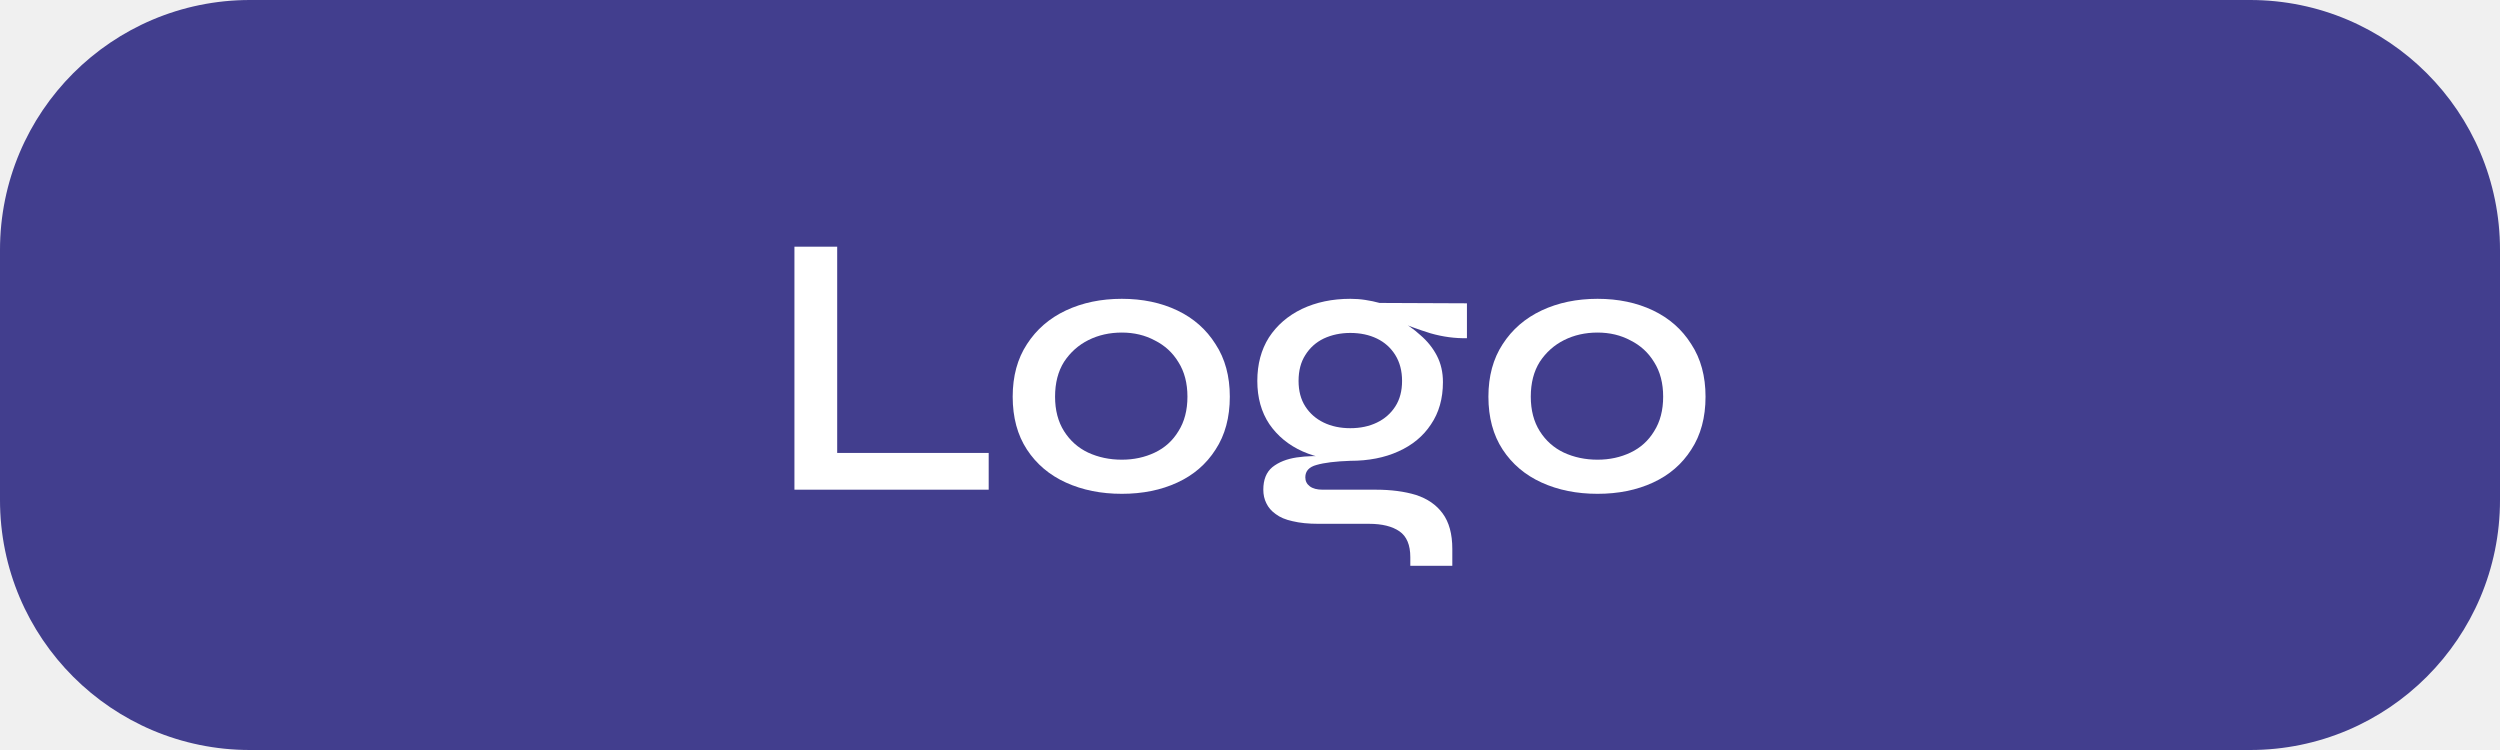
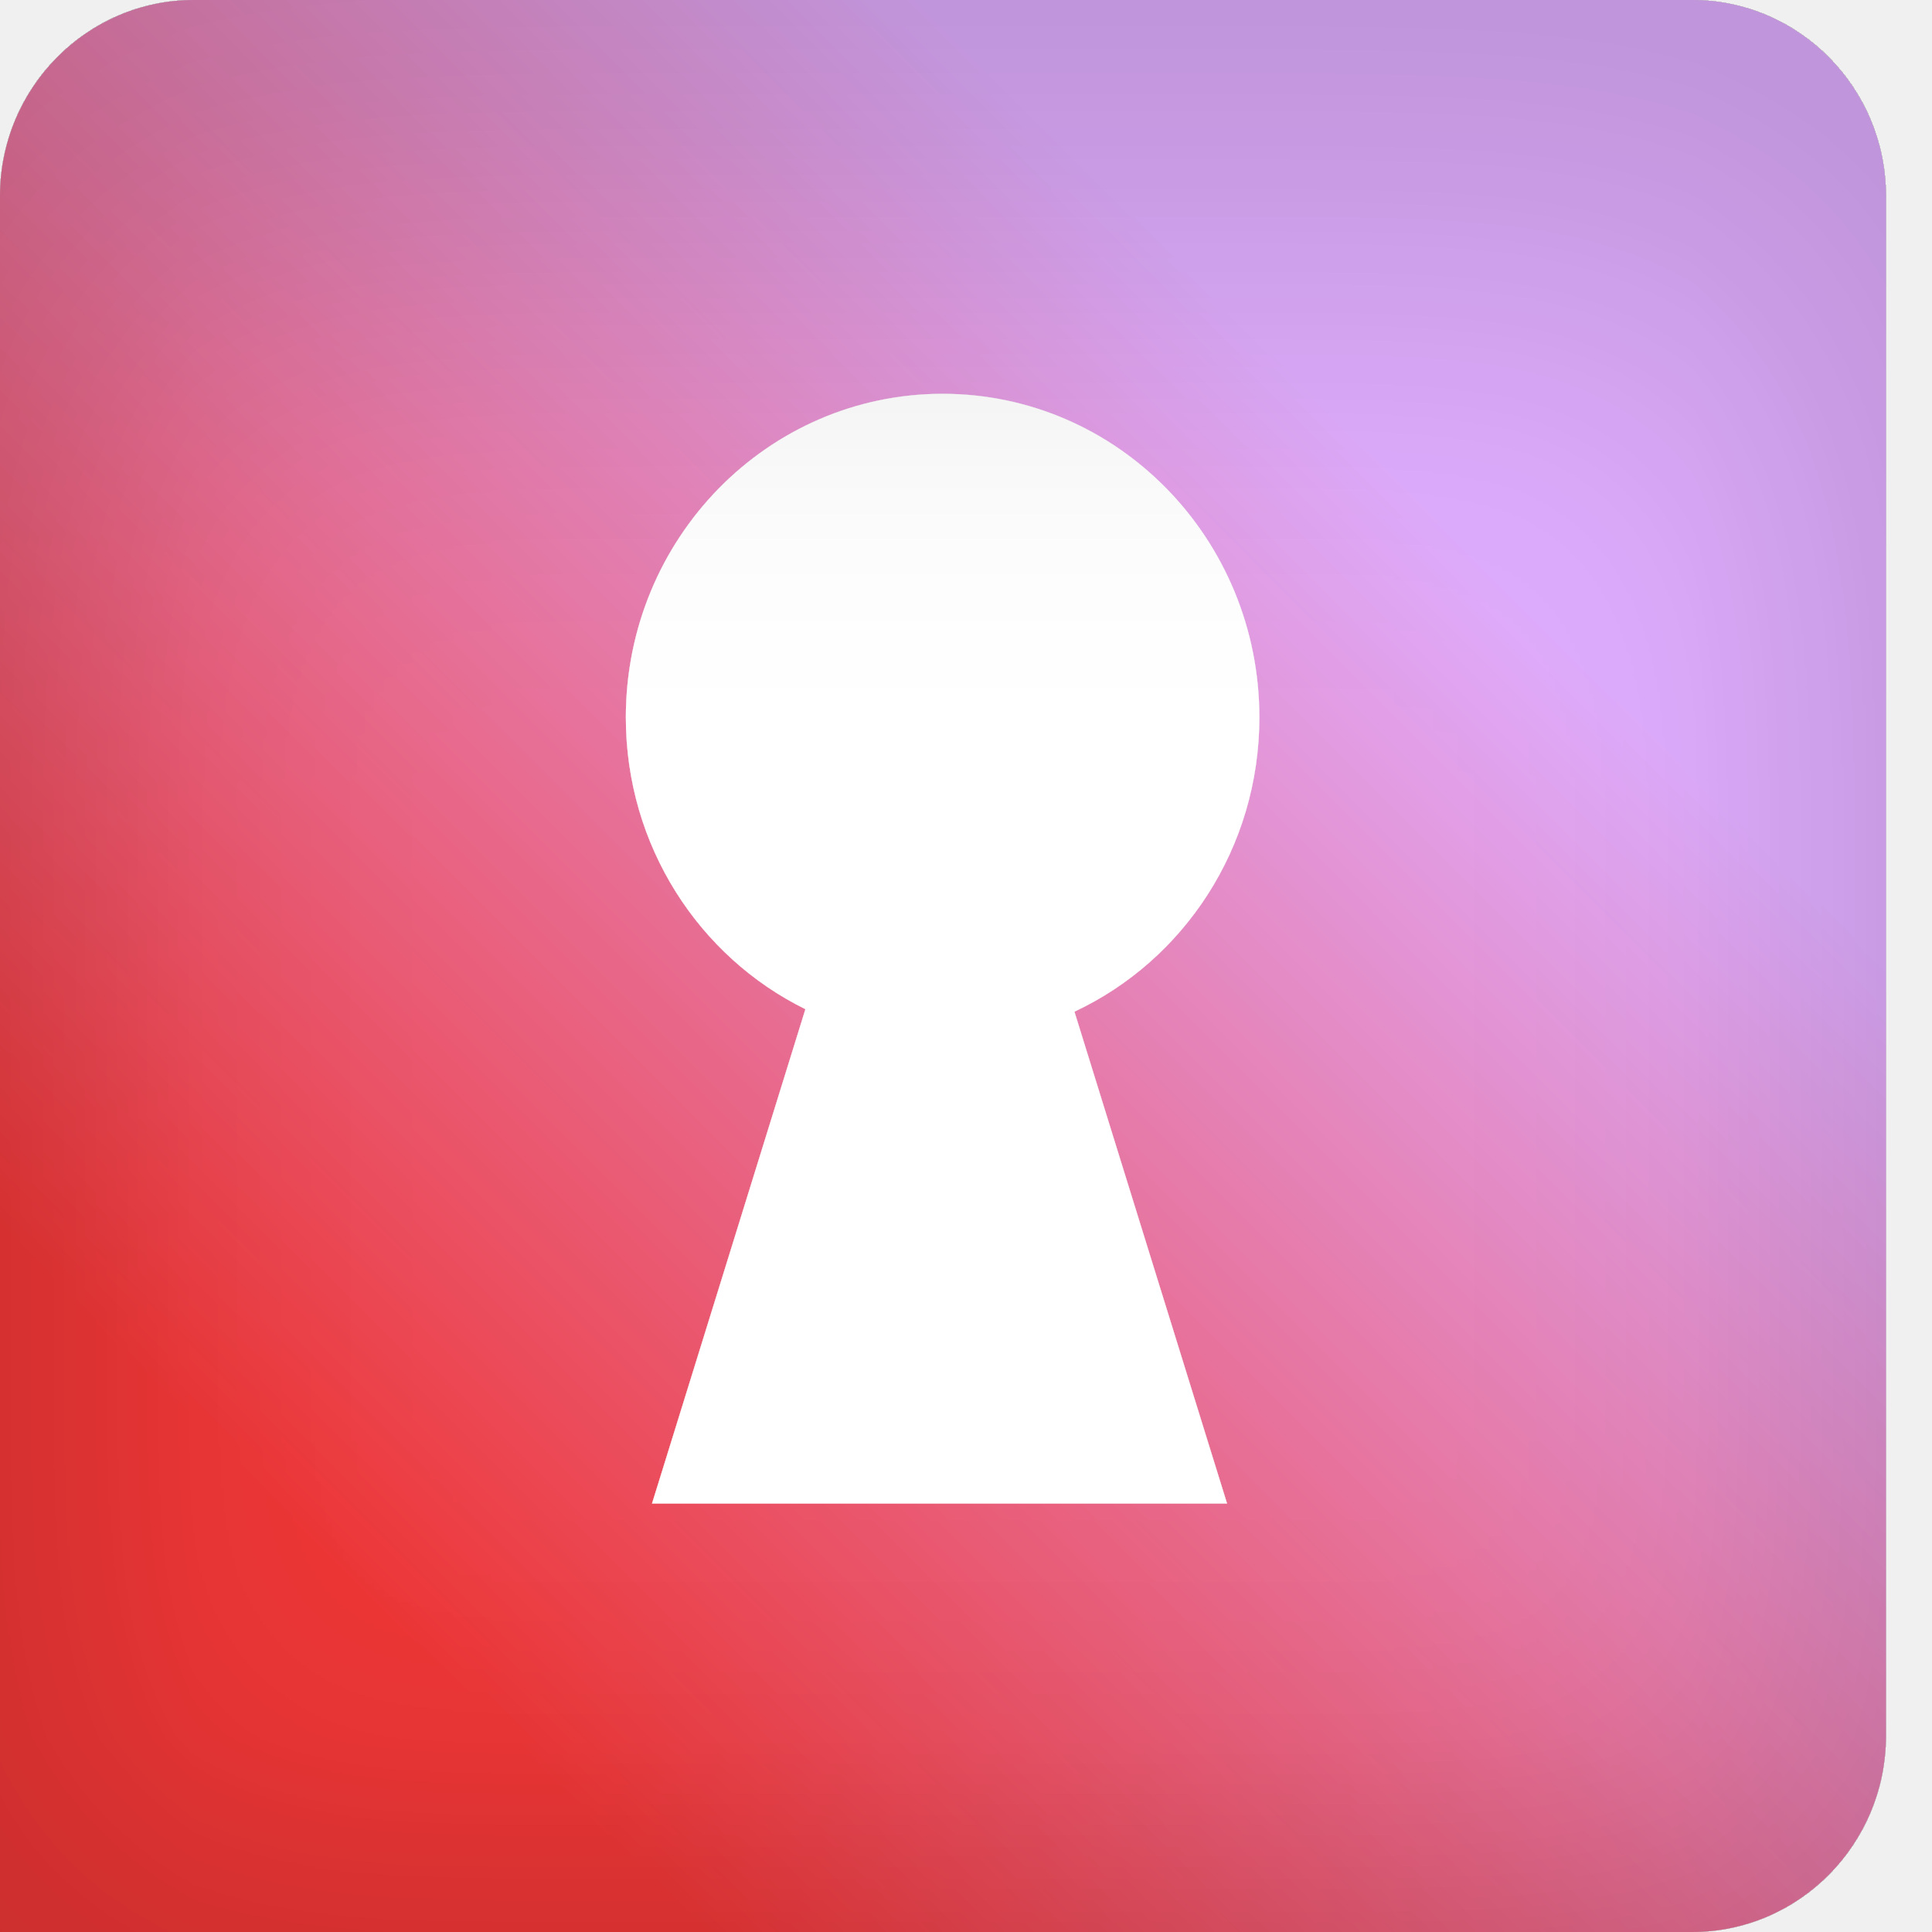
- <svg xmlns="http://www.w3.org/2000/svg" width="80" height="24" viewBox="0 0 80 24" fill="none">
-   <rect width="80" height="24" rx="8" fill="#423E8E" />
-   <path d="M26.79 7.894V14.494H31.638V15.67H25.422V7.894H26.79Z" fill="white" />
-   <path d="M35.898 15.802C35.234 15.802 34.638 15.682 34.11 15.442C33.582 15.202 33.166 14.85 32.862 14.386C32.558 13.922 32.406 13.358 32.406 12.694C32.406 12.038 32.558 11.478 32.862 11.014C33.166 10.542 33.582 10.182 34.11 9.934C34.638 9.686 35.234 9.562 35.898 9.562C36.562 9.562 37.154 9.686 37.674 9.934C38.194 10.182 38.602 10.542 38.898 11.014C39.202 11.478 39.354 12.038 39.354 12.694C39.354 13.358 39.202 13.922 38.898 14.386C38.602 14.85 38.194 15.202 37.674 15.442C37.154 15.682 36.562 15.802 35.898 15.802ZM35.898 14.71C36.282 14.71 36.634 14.634 36.954 14.482C37.274 14.33 37.526 14.102 37.71 13.798C37.902 13.494 37.998 13.126 37.998 12.694C37.998 12.262 37.902 11.894 37.71 11.59C37.526 11.286 37.274 11.054 36.954 10.894C36.642 10.726 36.29 10.642 35.898 10.642C35.506 10.642 35.15 10.722 34.83 10.882C34.51 11.042 34.25 11.274 34.05 11.578C33.858 11.882 33.762 12.254 33.762 12.694C33.762 13.126 33.858 13.494 34.05 13.798C34.242 14.102 34.498 14.33 34.818 14.482C35.146 14.634 35.506 14.71 35.898 14.71Z" fill="white" />
-   <path d="M43.21 14.746C42.65 14.746 42.142 14.646 41.686 14.446C41.238 14.246 40.882 13.954 40.618 13.57C40.362 13.186 40.234 12.726 40.234 12.19C40.234 11.654 40.358 11.19 40.606 10.798C40.862 10.406 41.214 10.102 41.662 9.886C42.118 9.67 42.634 9.562 43.21 9.562C43.378 9.562 43.538 9.574 43.69 9.598C43.85 9.622 44.002 9.654 44.146 9.694L46.942 9.706V10.822C46.558 10.83 46.17 10.778 45.778 10.666C45.394 10.546 45.054 10.422 44.758 10.294L44.722 10.222C44.994 10.358 45.238 10.526 45.454 10.726C45.678 10.918 45.854 11.138 45.982 11.386C46.11 11.634 46.174 11.914 46.174 12.226C46.174 12.754 46.046 13.206 45.79 13.582C45.542 13.958 45.194 14.246 44.746 14.446C44.306 14.646 43.794 14.746 43.21 14.746ZM45.13 18.106V17.83C45.13 17.438 45.014 17.162 44.782 17.002C44.55 16.842 44.226 16.762 43.81 16.762H42.19C41.87 16.762 41.594 16.734 41.362 16.678C41.138 16.63 40.958 16.554 40.822 16.45C40.686 16.354 40.586 16.238 40.522 16.102C40.458 15.974 40.426 15.83 40.426 15.67C40.426 15.35 40.522 15.11 40.714 14.95C40.914 14.79 41.174 14.686 41.494 14.638C41.822 14.59 42.166 14.582 42.526 14.614L43.21 14.746C42.738 14.762 42.378 14.806 42.13 14.878C41.89 14.942 41.77 15.074 41.77 15.274C41.77 15.394 41.818 15.49 41.914 15.562C42.01 15.634 42.146 15.67 42.322 15.67H44.026C44.514 15.67 44.942 15.726 45.31 15.838C45.678 15.958 45.962 16.154 46.162 16.426C46.37 16.706 46.474 17.086 46.474 17.566V18.106H45.13ZM43.21 13.702C43.53 13.702 43.814 13.642 44.062 13.522C44.31 13.402 44.506 13.23 44.65 13.006C44.794 12.782 44.866 12.51 44.866 12.19C44.866 11.87 44.794 11.594 44.65 11.362C44.506 11.13 44.31 10.954 44.062 10.834C43.814 10.714 43.53 10.654 43.21 10.654C42.898 10.654 42.614 10.714 42.358 10.834C42.11 10.954 41.914 11.13 41.77 11.362C41.626 11.586 41.554 11.862 41.554 12.19C41.554 12.51 41.626 12.782 41.77 13.006C41.914 13.23 42.11 13.402 42.358 13.522C42.606 13.642 42.89 13.702 43.21 13.702Z" fill="white" />
-   <path d="M51.121 15.802C50.457 15.802 49.861 15.682 49.333 15.442C48.805 15.202 48.389 14.85 48.085 14.386C47.781 13.922 47.629 13.358 47.629 12.694C47.629 12.038 47.781 11.478 48.085 11.014C48.389 10.542 48.805 10.182 49.333 9.934C49.861 9.686 50.457 9.562 51.121 9.562C51.785 9.562 52.377 9.686 52.897 9.934C53.417 10.182 53.825 10.542 54.121 11.014C54.425 11.478 54.577 12.038 54.577 12.694C54.577 13.358 54.425 13.922 54.121 14.386C53.825 14.85 53.417 15.202 52.897 15.442C52.377 15.682 51.785 15.802 51.121 15.802ZM51.121 14.71C51.505 14.71 51.857 14.634 52.177 14.482C52.497 14.33 52.749 14.102 52.933 13.798C53.125 13.494 53.221 13.126 53.221 12.694C53.221 12.262 53.125 11.894 52.933 11.59C52.749 11.286 52.497 11.054 52.177 10.894C51.865 10.726 51.513 10.642 51.121 10.642C50.729 10.642 50.373 10.722 50.053 10.882C49.733 11.042 49.473 11.274 49.273 11.578C49.081 11.882 48.985 12.254 48.985 12.694C48.985 13.126 49.081 13.494 49.273 13.798C49.465 14.102 49.721 14.33 50.041 14.482C50.369 14.634 50.729 14.71 51.121 14.71Z" fill="white" />
+ <svg xmlns="http://www.w3.org/2000/svg" width="28" height="28" viewBox="0 0 28 28" fill="none">
+   <g filter="url(#filter0_i_352_15424)">
+     <path fill-rule="evenodd" clip-rule="evenodd" d="M2.815 0C1.261 0 0 1.275 0 2.847V28H24.518C26.073 28 27.333 26.725 27.333 25.152V2.847C27.333 1.275 26.073 0 24.518 0H2.815ZM9.07 10.397C9.07 12.26 10.133 13.869 11.672 14.626L9.449 21.791H17.784L15.572 14.662C17.153 13.922 18.252 12.29 18.252 10.397C18.252 7.807 16.196 5.707 13.661 5.707C11.125 5.707 9.07 7.807 9.07 10.397Z" fill="#D9D9D9" />
+     <path fill-rule="evenodd" clip-rule="evenodd" d="M2.815 0C1.261 0 0 1.275 0 2.847V28H24.518C26.073 28 27.333 26.725 27.333 25.152V2.847C27.333 1.275 26.073 0 24.518 0H2.815ZM9.07 10.397C9.07 12.26 10.133 13.869 11.672 14.626L9.449 21.791H17.784L15.572 14.662C17.153 13.922 18.252 12.29 18.252 10.397C18.252 7.807 16.196 5.707 13.661 5.707C11.125 5.707 9.07 7.807 9.07 10.397Z" fill="url(#paint0_linear_352_15424)" />
+     <path d="M9.07 10.397C9.07 12.26 10.133 13.869 11.672 14.626L9.449 21.791H17.784L15.572 14.662C17.153 13.922 18.252 12.29 18.252 10.397C18.252 7.807 16.196 5.707 13.661 5.707C11.125 5.707 9.07 7.807 9.07 10.397Z" fill="#D9D9D9" />
+     <path d="M9.07 10.397C9.07 12.26 10.133 13.869 11.672 14.626L9.449 21.791H17.784L15.572 14.662C17.153 13.922 18.252 12.29 18.252 10.397C18.252 7.807 16.196 5.707 13.661 5.707C11.125 5.707 9.07 7.807 9.07 10.397Z" fill="url(#paint1_linear_352_15424)" />
+     <path d="M9.07 10.397C9.07 12.26 10.133 13.869 11.672 14.626L9.449 21.791H17.784L15.572 14.662C17.153 13.922 18.252 12.29 18.252 10.397C18.252 7.807 16.196 5.707 13.661 5.707C11.125 5.707 9.07 7.807 9.07 10.397Z" fill="white" />
+   </g>
+   <defs>
+     <filter id="filter0_i_352_15424" x="0" y="0" width="27.333" height="32" filterUnits="userSpaceOnUse" color-interpolation-filters="sRGB">
+       <feFlood flood-opacity="0" result="BackgroundImageFix" />
+       <feBlend mode="normal" in="SourceGraphic" in2="BackgroundImageFix" result="shape" />
+       <feColorMatrix in="SourceAlpha" type="matrix" values="0 0 0 0 0 0 0 0 0 0 0 0 0 0 0 0 0 0 127 0" result="hardAlpha" />
+       <feOffset dy="4" />
+       <feGaussianBlur stdDeviation="12" />
+       <feComposite in2="hardAlpha" operator="arithmetic" k2="-1" k3="1" />
+       <feColorMatrix type="matrix" values="0 0 0 0 0 0 0 0 0 0 0 0 0 0 0 0 0 0 0.15 0" />
+       <feBlend mode="normal" in2="shape" result="effect1_innerShadow_352_15424" />
+     </filter>
+     <linearGradient id="paint0_linear_352_15424" x1="18.887" y1="5.517" x2="3.268" y2="21.122" gradientUnits="userSpaceOnUse">
+       <stop stop-color="#E0ADFF" />
+       <stop offset="1" stop-color="#EE3636" />
+     </linearGradient>
+     <linearGradient id="paint1_linear_352_15424" x1="18.887" y1="5.517" x2="3.268" y2="21.122" gradientUnits="userSpaceOnUse">
+       <stop stop-color="#E0ADFF" />
+       <stop offset="1" stop-color="#EE3636" />
+     </linearGradient>
+   </defs>
</svg>
